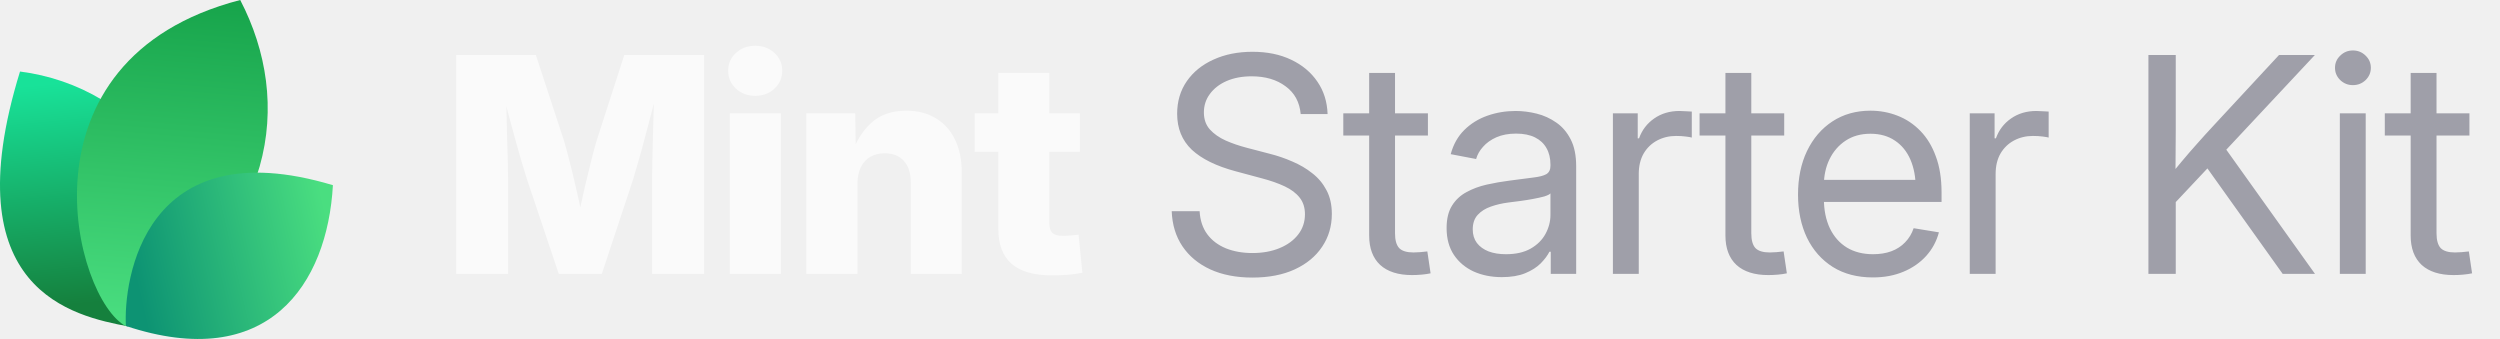
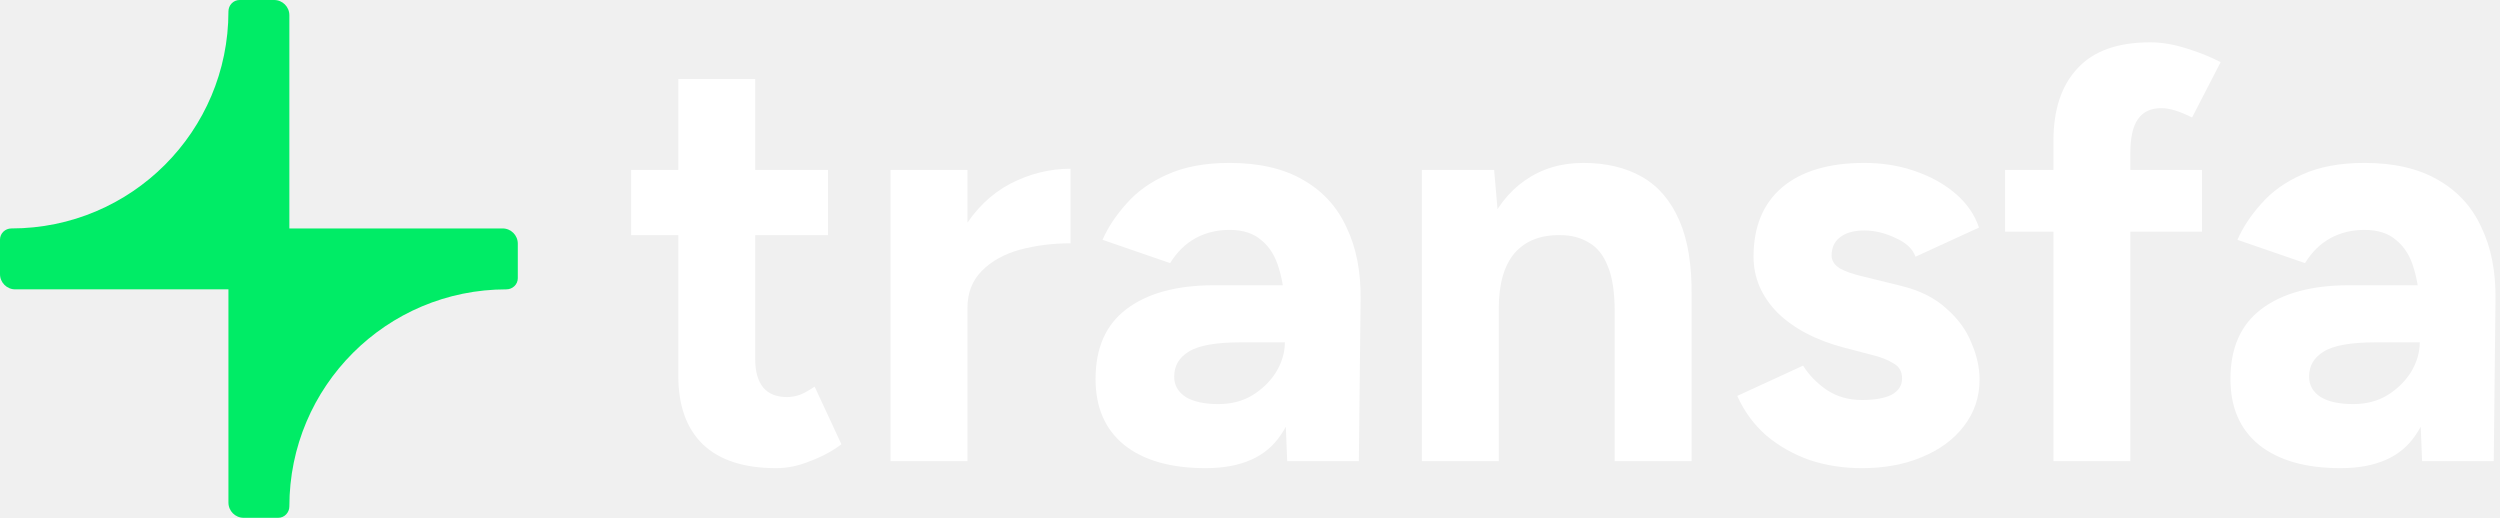
- <svg xmlns="http://www.w3.org/2000/svg" width="177" height="24" viewBox="0 0 177 24" fill="none">
-   <path d="M9.061 23.108C5.268 22.377 -3.391 20.627 1.417 5.064C9.634 6.099 16.973 14.064 9.061 23.108Z" fill="url(#paint0_linear_17557_2145)" />
-   <path d="M8.919 23.094C5.276 21.222 0.784 4.209 17.007 0C20.757 7.193 19.621 16.545 8.919 23.094Z" fill="url(#paint1_linear_17557_2145)" />
-   <path d="M8.914 23.079C8.735 19.882 10.159 9.085 23.57 13.111C23.181 20.123 18.984 26.418 8.914 23.079Z" fill="url(#paint2_linear_17557_2145)" />
-   <path d="M32.301 19.392V3.894H37.938L39.925 9.948C40.036 10.315 40.164 10.787 40.31 11.362C40.462 11.938 40.611 12.552 40.757 13.204C40.91 13.855 41.048 14.483 41.173 15.086C41.305 15.682 41.412 16.192 41.495 16.615H40.695C40.771 16.192 40.871 15.682 40.996 15.086C41.128 14.49 41.267 13.866 41.412 13.214C41.565 12.562 41.714 11.948 41.86 11.373C42.005 10.79 42.133 10.315 42.244 9.948L44.2 3.894H49.848V19.392H46.166V12.704C46.166 12.357 46.173 11.917 46.187 11.383C46.2 10.849 46.214 10.27 46.228 9.646C46.249 9.022 46.266 8.391 46.28 7.753C46.301 7.115 46.311 6.519 46.311 5.964H46.623C46.485 6.561 46.332 7.181 46.166 7.826C45.999 8.471 45.833 9.102 45.666 9.719C45.507 10.336 45.351 10.901 45.198 11.414C45.053 11.928 44.928 12.357 44.824 12.704L42.608 19.392H39.561L37.314 12.704C37.203 12.357 37.072 11.928 36.919 11.414C36.773 10.901 36.614 10.34 36.441 9.729C36.274 9.112 36.104 8.481 35.931 7.836C35.764 7.192 35.608 6.567 35.463 5.964H35.827C35.834 6.512 35.844 7.105 35.858 7.743C35.872 8.374 35.886 9.005 35.9 9.636C35.92 10.26 35.938 10.839 35.952 11.373C35.965 11.907 35.972 12.351 35.972 12.704V19.392H32.301ZM51.668 19.392V8.024H55.288V19.392H51.668ZM53.468 6.786C52.927 6.786 52.473 6.616 52.105 6.276C51.738 5.93 51.554 5.507 51.554 5.007C51.554 4.508 51.738 4.088 52.105 3.749C52.473 3.409 52.927 3.239 53.468 3.239C54.009 3.239 54.463 3.409 54.83 3.749C55.198 4.082 55.382 4.501 55.382 5.007C55.382 5.507 55.198 5.93 54.83 6.276C54.463 6.616 54.009 6.786 53.468 6.786ZM60.708 13.027V19.392H57.088V8.024H60.551L60.593 10.967H60.281C60.593 10.024 61.061 9.268 61.685 8.7C62.309 8.124 63.138 7.836 64.171 7.836C64.975 7.836 65.672 8.017 66.262 8.377C66.851 8.731 67.302 9.234 67.614 9.885C67.933 10.537 68.092 11.307 68.092 12.194V19.392H64.483V12.912C64.483 12.26 64.32 11.754 63.994 11.394C63.675 11.033 63.221 10.853 62.632 10.853C62.25 10.853 61.914 10.936 61.623 11.102C61.332 11.269 61.106 11.515 60.947 11.841C60.787 12.16 60.708 12.555 60.708 13.027ZM76.456 8.024V10.749H69.008V8.024H76.456ZM70.683 5.163H74.292V15.783C74.292 16.102 74.361 16.334 74.5 16.48C74.646 16.625 74.899 16.698 75.259 16.698C75.405 16.698 75.596 16.688 75.831 16.667C76.074 16.646 76.251 16.629 76.362 16.615L76.632 19.309C76.313 19.378 75.963 19.427 75.582 19.455C75.207 19.482 74.836 19.496 74.469 19.496C73.2 19.496 72.25 19.222 71.619 18.674C70.995 18.127 70.683 17.308 70.683 16.22V5.163Z" fill="#FAFAFA" />
-   <path d="M88.667 19.652C87.523 19.652 86.528 19.458 85.682 19.07C84.843 18.681 84.188 18.137 83.716 17.437C83.245 16.736 82.992 15.908 82.957 14.951H84.933C84.968 15.596 85.148 16.14 85.474 16.584C85.8 17.021 86.24 17.354 86.795 17.582C87.35 17.804 87.974 17.915 88.667 17.915C89.388 17.915 90.026 17.801 90.581 17.572C91.143 17.343 91.583 17.024 91.902 16.615C92.228 16.199 92.391 15.717 92.391 15.169C92.391 14.698 92.266 14.306 92.017 13.994C91.767 13.675 91.413 13.408 90.956 13.193C90.498 12.978 89.954 12.787 89.323 12.621L87.502 12.132C86.123 11.765 85.082 11.255 84.382 10.603C83.689 9.944 83.342 9.095 83.342 8.055C83.342 7.174 83.571 6.404 84.028 5.746C84.486 5.087 85.117 4.577 85.921 4.217C86.726 3.849 87.645 3.666 88.678 3.666C89.718 3.666 90.63 3.853 91.413 4.227C92.204 4.602 92.824 5.122 93.275 5.787C93.726 6.446 93.965 7.209 93.993 8.076H92.089C92.013 7.23 91.656 6.574 91.018 6.11C90.387 5.638 89.586 5.403 88.615 5.403C87.95 5.403 87.36 5.513 86.847 5.735C86.341 5.957 85.946 6.262 85.661 6.651C85.377 7.032 85.235 7.469 85.235 7.961C85.235 8.447 85.377 8.849 85.661 9.168C85.946 9.48 86.317 9.74 86.774 9.948C87.232 10.149 87.724 10.319 88.251 10.457L89.884 10.884C90.439 11.023 90.977 11.206 91.496 11.435C92.023 11.657 92.495 11.934 92.911 12.267C93.334 12.593 93.67 12.995 93.92 13.474C94.17 13.945 94.294 14.504 94.294 15.149C94.294 16.015 94.066 16.788 93.608 17.468C93.157 18.148 92.512 18.681 91.673 19.07C90.834 19.458 89.832 19.652 88.667 19.652ZM101.097 8.024V9.594H95.106V8.024H101.097ZM96.937 5.163H98.767V16.521C98.767 17 98.865 17.347 99.059 17.562C99.26 17.77 99.6 17.874 100.078 17.874C100.21 17.874 100.366 17.867 100.546 17.853C100.733 17.832 100.903 17.815 101.056 17.801L101.285 19.351C101.097 19.392 100.886 19.423 100.65 19.444C100.414 19.465 100.189 19.475 99.974 19.475C98.996 19.475 98.244 19.236 97.717 18.758C97.197 18.272 96.937 17.579 96.937 16.677V5.163ZM106.33 19.621C105.595 19.621 104.932 19.489 104.343 19.226C103.754 18.955 103.285 18.564 102.939 18.05C102.592 17.53 102.419 16.896 102.419 16.147C102.419 15.495 102.547 14.965 102.804 14.556C103.06 14.146 103.403 13.828 103.833 13.599C104.263 13.363 104.742 13.186 105.269 13.068C105.796 12.95 106.333 12.857 106.881 12.787C107.574 12.69 108.132 12.617 108.555 12.569C108.978 12.52 109.287 12.441 109.481 12.33C109.675 12.212 109.772 12.014 109.772 11.737V11.654C109.772 11.203 109.679 10.815 109.492 10.489C109.311 10.163 109.041 9.91 108.68 9.729C108.32 9.549 107.872 9.459 107.338 9.459C106.805 9.459 106.34 9.546 105.945 9.719C105.556 9.892 105.241 10.118 104.998 10.395C104.755 10.665 104.593 10.953 104.509 11.258L102.71 10.915C102.897 10.222 103.22 9.65 103.677 9.199C104.135 8.748 104.679 8.412 105.31 8.19C105.941 7.968 106.607 7.857 107.307 7.857C107.8 7.857 108.295 7.92 108.795 8.044C109.301 8.169 109.765 8.381 110.188 8.679C110.611 8.97 110.951 9.369 111.208 9.875C111.464 10.374 111.593 11.005 111.593 11.768V19.392H109.793V17.822H109.7C109.568 18.085 109.363 18.359 109.086 18.643C108.809 18.921 108.444 19.153 107.994 19.34C107.543 19.527 106.988 19.621 106.33 19.621ZM106.621 17.998C107.321 17.998 107.904 17.867 108.368 17.603C108.84 17.333 109.19 16.986 109.419 16.563C109.654 16.133 109.772 15.682 109.772 15.211V13.692C109.703 13.769 109.554 13.841 109.325 13.911C109.096 13.973 108.829 14.032 108.524 14.088C108.226 14.143 107.921 14.192 107.609 14.233C107.304 14.275 107.033 14.309 106.798 14.337C106.354 14.393 105.938 14.49 105.549 14.628C105.168 14.76 104.86 14.954 104.624 15.211C104.388 15.467 104.27 15.811 104.27 16.241C104.27 16.615 104.367 16.934 104.561 17.198C104.762 17.461 105.04 17.662 105.393 17.801C105.747 17.933 106.156 17.998 106.621 17.998ZM114.193 19.392V8.024H115.951V9.792H116.045C116.253 9.209 116.61 8.741 117.116 8.388C117.622 8.034 118.219 7.857 118.905 7.857C119.058 7.857 119.217 7.864 119.384 7.878C119.55 7.885 119.682 7.892 119.779 7.899V9.74C119.716 9.719 119.578 9.695 119.363 9.667C119.155 9.639 118.922 9.625 118.666 9.625C118.174 9.625 117.726 9.733 117.324 9.948C116.922 10.163 116.603 10.471 116.367 10.874C116.138 11.276 116.024 11.758 116.024 12.319V19.392H114.193ZM126.322 8.024V9.594H120.33V8.024H126.322ZM122.161 5.163H123.992V16.521C123.992 17 124.089 17.347 124.283 17.562C124.484 17.77 124.824 17.874 125.302 17.874C125.434 17.874 125.59 17.867 125.77 17.853C125.958 17.832 126.127 17.815 126.28 17.801L126.509 19.351C126.322 19.392 126.11 19.423 125.874 19.444C125.639 19.465 125.413 19.475 125.198 19.475C124.221 19.475 123.468 19.236 122.941 18.758C122.421 18.272 122.161 17.579 122.161 16.677V5.163ZM132.604 19.642C131.502 19.642 130.555 19.396 129.765 18.903C128.974 18.404 128.364 17.714 127.934 16.834C127.511 15.946 127.3 14.927 127.3 13.775C127.3 12.611 127.511 11.584 127.934 10.697C128.364 9.802 128.964 9.102 129.734 8.596C130.51 8.089 131.408 7.836 132.428 7.836C133.1 7.836 133.738 7.954 134.341 8.19C134.952 8.426 135.489 8.783 135.954 9.261C136.425 9.74 136.793 10.343 137.056 11.071C137.327 11.792 137.462 12.645 137.462 13.63V14.296H128.433V12.735H136.463L135.631 13.297C135.631 12.541 135.506 11.876 135.257 11.3C135.007 10.725 134.643 10.277 134.165 9.958C133.686 9.632 133.107 9.469 132.428 9.469C131.748 9.469 131.162 9.632 130.67 9.958C130.177 10.284 129.796 10.725 129.526 11.279C129.262 11.827 129.13 12.441 129.13 13.12V14.046C129.13 14.864 129.273 15.572 129.557 16.168C129.841 16.757 130.243 17.211 130.763 17.53C131.283 17.842 131.901 17.998 132.615 17.998C133.093 17.998 133.523 17.929 133.905 17.79C134.293 17.645 134.619 17.433 134.882 17.156C135.153 16.879 135.354 16.546 135.486 16.157L137.275 16.449C137.108 17.08 136.81 17.634 136.38 18.113C135.95 18.591 135.413 18.966 134.768 19.236C134.123 19.507 133.402 19.642 132.604 19.642ZM139.459 19.392V8.024H141.217V9.792H141.311C141.519 9.209 141.876 8.741 142.382 8.388C142.888 8.034 143.485 7.857 144.171 7.857C144.324 7.857 144.483 7.864 144.649 7.878C144.816 7.885 144.948 7.892 145.045 7.899V9.74C144.982 9.719 144.844 9.695 144.629 9.667C144.421 9.639 144.188 9.625 143.932 9.625C143.439 9.625 142.992 9.733 142.59 9.948C142.188 10.163 141.869 10.471 141.633 10.874C141.404 11.276 141.29 11.758 141.29 12.319V19.392H139.459ZM153.429 14.961V12.715C153.783 12.257 154.136 11.82 154.49 11.404C154.844 10.981 155.204 10.565 155.572 10.156C155.939 9.74 156.314 9.327 156.695 8.918L161.355 3.894H163.893L157.277 10.967H157.184L153.429 14.961ZM152.108 19.392V3.894H154.043V9.241L154.022 12.559L154.043 13.505V19.392H152.108ZM161.615 19.392L155.967 11.477L157.173 9.969L163.903 19.392H161.615ZM165.661 19.392V8.024H167.492V19.392H165.661ZM166.587 6.027C166.24 6.027 165.942 5.909 165.692 5.673C165.443 5.43 165.318 5.139 165.318 4.799C165.318 4.459 165.443 4.172 165.692 3.936C165.942 3.693 166.24 3.572 166.587 3.572C166.934 3.572 167.232 3.693 167.482 3.936C167.731 4.172 167.856 4.459 167.856 4.799C167.856 5.139 167.731 5.43 167.482 5.673C167.232 5.909 166.934 6.027 166.587 6.027ZM174.836 8.024V9.594H168.844V8.024H174.836ZM170.675 5.163H172.506V16.521C172.506 17 172.603 17.347 172.797 17.562C172.998 17.77 173.338 17.874 173.816 17.874C173.948 17.874 174.104 17.867 174.284 17.853C174.472 17.832 174.641 17.815 174.794 17.801L175.023 19.351C174.836 19.392 174.624 19.423 174.388 19.444C174.153 19.465 173.927 19.475 173.712 19.475C172.735 19.475 171.982 19.236 171.455 18.758C170.935 18.272 170.675 17.579 170.675 16.677V5.163Z" fill="#9F9FA9" />
-   <defs>
-     <linearGradient id="paint0_linear_17557_2145" x1="3.776" y1="5.916" x2="5.232" y2="21.559" gradientUnits="userSpaceOnUse">
-       <stop stop-color="#18E299" />
-       <stop offset="1" stop-color="#15803D" />
-     </linearGradient>
-     <linearGradient id="paint1_linear_17557_2145" x1="12.171" y1="-0.718" x2="10.19" y2="22.983" gradientUnits="userSpaceOnUse">
-       <stop stop-color="#16A34A" />
-       <stop offset="1" stop-color="#4ADE80" />
-     </linearGradient>
-     <linearGradient id="paint2_linear_17557_2145" x1="23.133" y1="15.353" x2="9.338" y2="18.52" gradientUnits="userSpaceOnUse">
-       <stop stop-color="#4ADE80" />
-       <stop offset="1" stop-color="#0D9373" />
-     </linearGradient>
-   </defs>
+ <svg xmlns="http://www.w3.org/2000/svg" width="309" height="64" viewBox="0 0 309 64" fill="none">
+   <path d="M95.936 57.864C91.952 57.864 88.928 56.88 86.864 54.912C84.848 52.944 83.84 50.136 83.84 46.488V9.768H93.344V44.4C93.344 45.936 93.68 47.112 94.352 47.928C95.024 48.696 96.008 49.08 97.304 49.08C97.784 49.08 98.312 48.984 98.888 48.792C99.464 48.552 100.064 48.216 100.688 47.784L104 54.912C102.848 55.776 101.552 56.472 100.112 57C98.72 57.576 97.328 57.864 95.936 57.864ZM78.008 29.064V21H102.344V29.064H78.008Z" fill="white" />
+   <path d="M116.769 38.064C116.769 34.176 117.513 30.96 119.001 28.416C120.537 25.872 122.481 23.976 124.833 22.728C127.233 21.48 129.729 20.856 132.321 20.856V30.072C130.113 30.072 128.025 30.336 126.057 30.864C124.137 31.392 122.577 32.256 121.377 33.456C120.177 34.656 119.577 36.192 119.577 38.064H116.769ZM110.073 57V21H119.577V57H110.073Z" fill="white" />
+   <path d="M159.098 57L158.81 49.728V38.784C158.81 36.624 158.57 34.776 158.09 33.24C157.658 31.704 156.938 30.528 155.93 29.712C154.97 28.848 153.65 28.416 151.97 28.416C150.434 28.416 149.042 28.752 147.794 29.424C146.546 30.096 145.49 31.128 144.626 32.52L136.274 29.64C136.946 28.104 137.93 26.616 139.226 25.176C140.522 23.688 142.202 22.488 144.266 21.576C146.378 20.616 148.946 20.136 151.97 20.136C155.618 20.136 158.642 20.832 161.042 22.224C163.49 23.616 165.29 25.584 166.442 28.128C167.642 30.624 168.218 33.6 168.17 37.056L167.954 57H159.098ZM149.018 57.864C144.698 57.864 141.338 56.904 138.938 54.984C136.586 53.064 135.41 50.352 135.41 46.848C135.41 43.008 136.682 40.128 139.226 38.208C141.818 36.24 145.442 35.256 150.098 35.256H159.242V42.312H153.41C150.29 42.312 148.13 42.696 146.93 43.464C145.73 44.184 145.13 45.216 145.13 46.56C145.13 47.616 145.61 48.456 146.57 49.08C147.53 49.656 148.874 49.944 150.602 49.944C152.186 49.944 153.578 49.584 154.778 48.864C156.026 48.096 157.01 47.136 157.73 45.984C158.45 44.784 158.81 43.56 158.81 42.312H161.114C161.114 47.208 160.178 51.024 158.306 53.76C156.482 56.496 153.386 57.864 149.018 57.864Z" fill="white" />
+   <path d="M175.745 57V21H184.673L185.249 27.624V57H175.745ZM199.577 57V38.568H209.081V57H199.577ZM199.577 38.568C199.577 36.12 199.289 34.224 198.713 32.88C198.185 31.536 197.417 30.576 196.409 30C195.401 29.376 194.225 29.064 192.881 29.064C190.433 29.016 188.537 29.76 187.193 31.296C185.897 32.832 185.249 35.112 185.249 38.136H182.081C182.081 34.296 182.633 31.056 183.737 28.416C184.889 25.728 186.473 23.688 188.489 22.296C190.553 20.856 192.953 20.136 195.689 20.136C198.521 20.136 200.945 20.712 202.961 21.864C204.977 23.016 206.513 24.816 207.569 27.264C208.625 29.664 209.129 32.784 209.081 36.624V38.568H199.577Z" fill="white" />
+   <path d="M230.131 57.864C227.827 57.864 225.666 57.528 223.65 56.856C221.634 56.136 219.858 55.128 218.322 53.832C216.786 52.488 215.587 50.856 214.723 48.936L222.859 45.192C223.579 46.344 224.563 47.352 225.811 48.216C227.059 49.032 228.499 49.44 230.131 49.44C231.715 49.44 232.939 49.224 233.803 48.792C234.667 48.312 235.098 47.64 235.098 46.776C235.098 45.912 234.738 45.288 234.018 44.904C233.346 44.472 232.41 44.112 231.21 43.824L227.898 42.96C224.442 42.048 221.707 40.608 219.691 38.64C217.723 36.624 216.738 34.32 216.738 31.728C216.738 28.032 217.914 25.176 220.266 23.16C222.666 21.144 226.051 20.136 230.419 20.136C232.675 20.136 234.762 20.472 236.682 21.144C238.65 21.816 240.331 22.752 241.723 23.952C243.115 25.152 244.075 26.544 244.603 28.128L236.755 31.728C236.419 30.768 235.603 30 234.307 29.424C233.011 28.8 231.715 28.488 230.419 28.488C229.123 28.488 228.115 28.776 227.395 29.352C226.723 29.88 226.387 30.624 226.387 31.584C226.387 32.208 226.723 32.736 227.395 33.168C228.067 33.552 229.027 33.888 230.275 34.176L234.954 35.328C237.306 35.904 239.178 36.84 240.57 38.136C242.01 39.384 243.043 40.8 243.667 42.384C244.339 43.92 244.674 45.432 244.674 46.92C244.674 49.08 244.026 51 242.73 52.68C241.482 54.312 239.754 55.584 237.546 56.496C235.386 57.408 232.915 57.864 230.131 57.864Z" fill="white" />
+   <path d="M253.806 57V17.4C253.806 13.56 254.79 10.584 256.758 8.472C258.726 6.312 261.726 5.232 265.758 5.232C267.15 5.232 268.614 5.472 270.15 5.952C271.734 6.432 273.174 7.008 274.47 7.68L270.942 14.52C270.174 14.136 269.478 13.848 268.854 13.656C268.23 13.464 267.654 13.368 267.126 13.368C265.83 13.368 264.87 13.824 264.246 14.736C263.622 15.6 263.31 17.016 263.31 18.984V57H253.806ZM247.83 28.632V21H272.166V28.632H247.83Z" fill="white" />
+   <path d="M299.371 57L299.083 49.728V38.784C299.083 36.624 298.843 34.776 298.363 33.24C297.931 31.704 297.211 30.528 296.203 29.712C295.243 28.848 293.923 28.416 292.243 28.416C290.707 28.416 289.315 28.752 288.067 29.424C286.819 30.096 285.763 31.128 284.899 32.52L276.547 29.64C277.219 28.104 278.203 26.616 279.499 25.176C280.795 23.688 282.475 22.488 284.539 21.576C286.651 20.616 289.219 20.136 292.243 20.136C295.891 20.136 298.915 20.832 301.315 22.224C303.763 23.616 305.563 25.584 306.715 28.128C307.915 30.624 308.491 33.6 308.443 37.056L308.227 57H299.371ZM289.291 57.864C284.971 57.864 281.611 56.904 279.211 54.984C276.859 53.064 275.683 50.352 275.683 46.848C275.683 43.008 276.955 40.128 279.499 38.208C282.091 36.24 285.715 35.256 290.371 35.256H299.515V42.312H293.683C290.563 42.312 288.403 42.696 287.203 43.464C286.003 44.184 285.403 45.216 285.403 46.56C285.403 47.616 285.883 48.456 286.843 49.08C287.803 49.656 289.147 49.944 290.875 49.944C292.459 49.944 293.851 49.584 295.051 48.864C296.299 48.096 297.283 47.136 298.003 45.984C298.723 44.784 299.083 43.56 299.083 42.312H301.387C301.387 47.208 300.451 51.024 298.579 53.76C296.755 56.496 293.659 57.864 289.291 57.864Z" fill="white" />
+   <path d="M35.765 33.882C35.765 34.922 34.922 35.765 33.882 35.765H1.882C0.843 35.765 0 34.922 0 33.882V29.61C0 28.842 0.644 28.235 1.412 28.235C16.226 28.235 28.235 16.226 28.235 1.412C28.235 0.644 28.843 0 29.611 0H33.882C34.922 0 35.765 0.843 35.765 1.882V33.882Z" fill="#00EC66" />
+   <path d="M28.235 30.118C28.235 29.078 29.078 28.235 30.118 28.235H62.118C63.157 28.235 64 29.078 64 30.118V34.39C64 35.158 63.356 35.765 62.588 35.765C47.774 35.765 35.765 47.774 35.765 62.588C35.765 63.356 35.157 64 34.389 64H30.118C29.078 64 28.235 63.157 28.235 62.118V30.118Z" fill="#00EC66" />
</svg>
